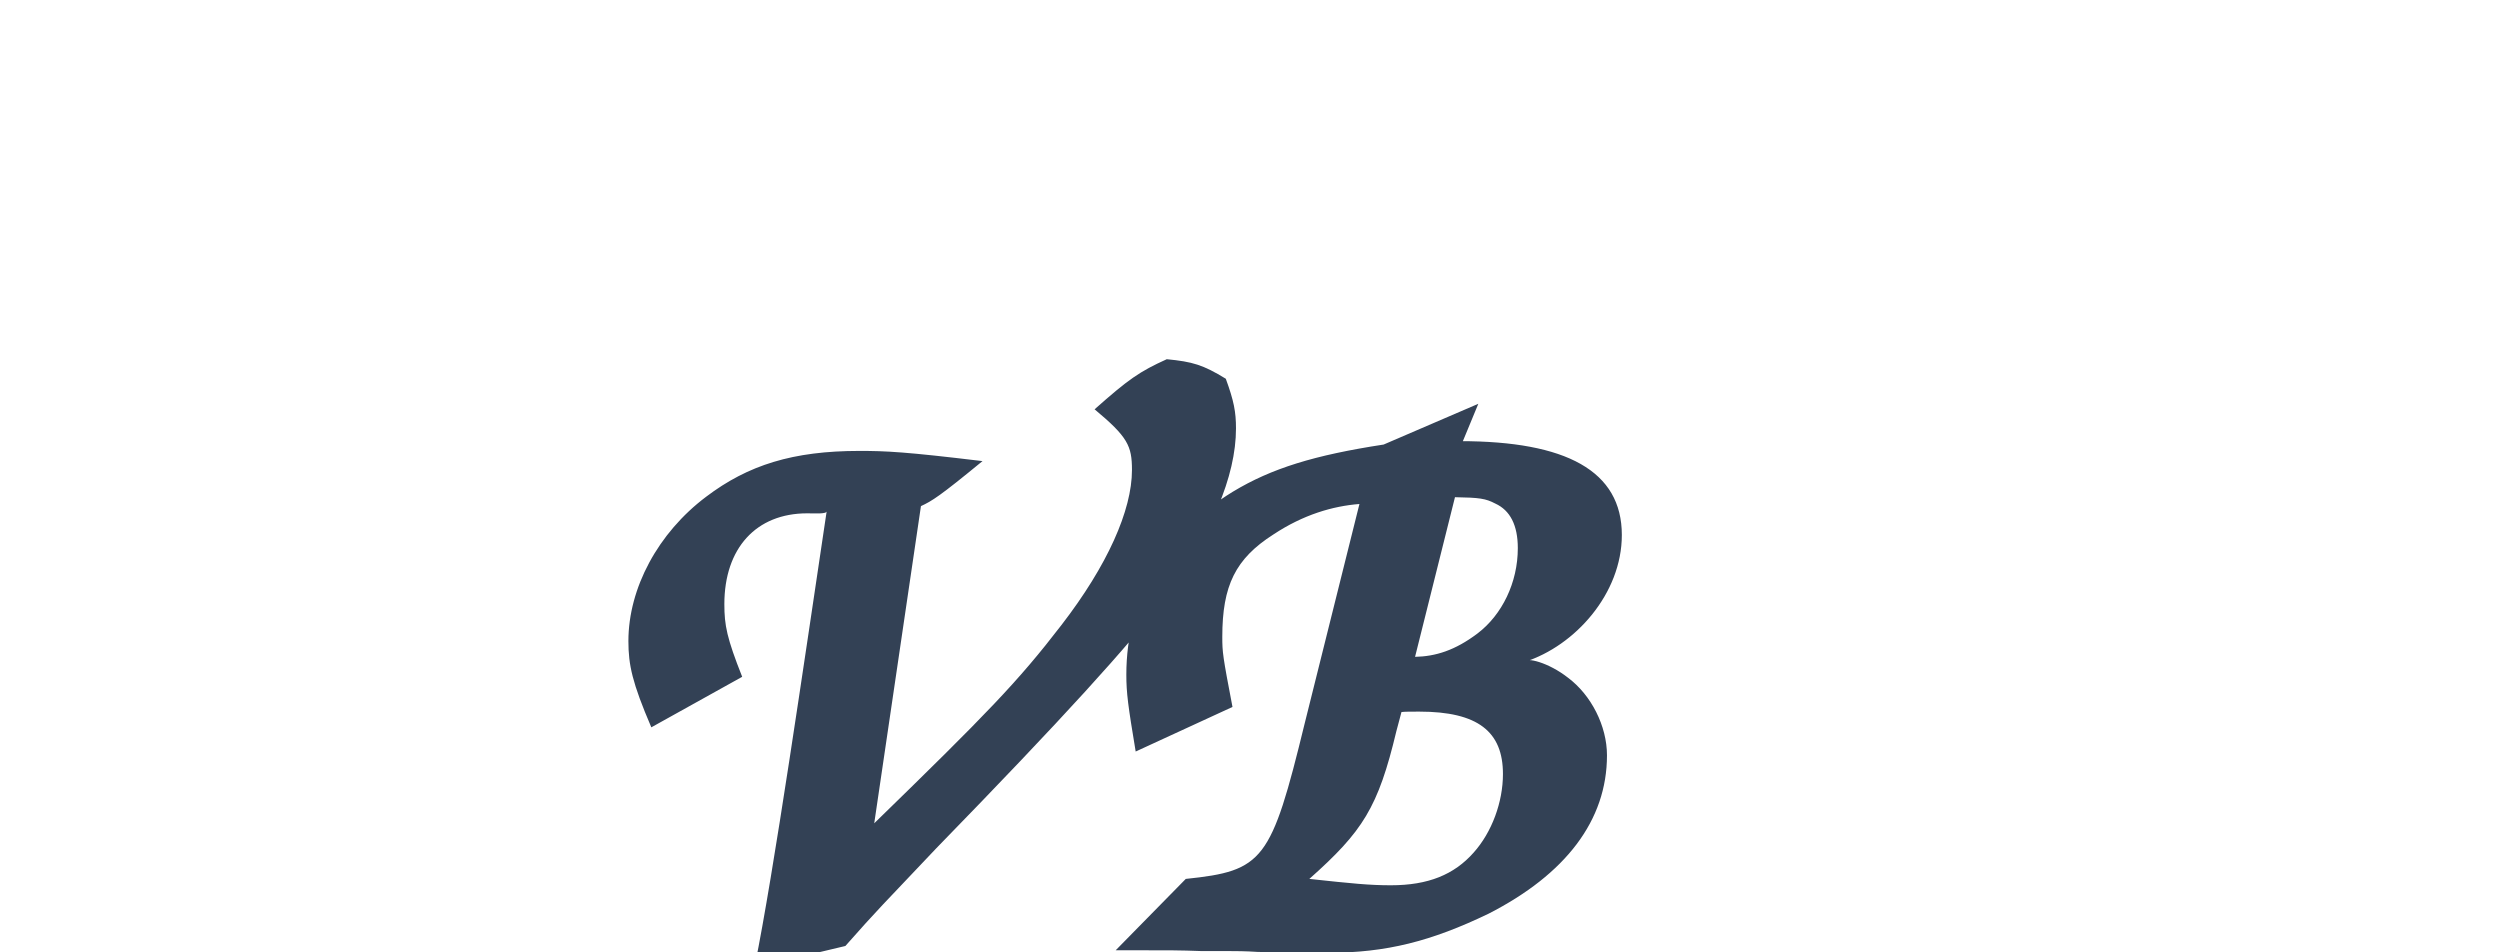
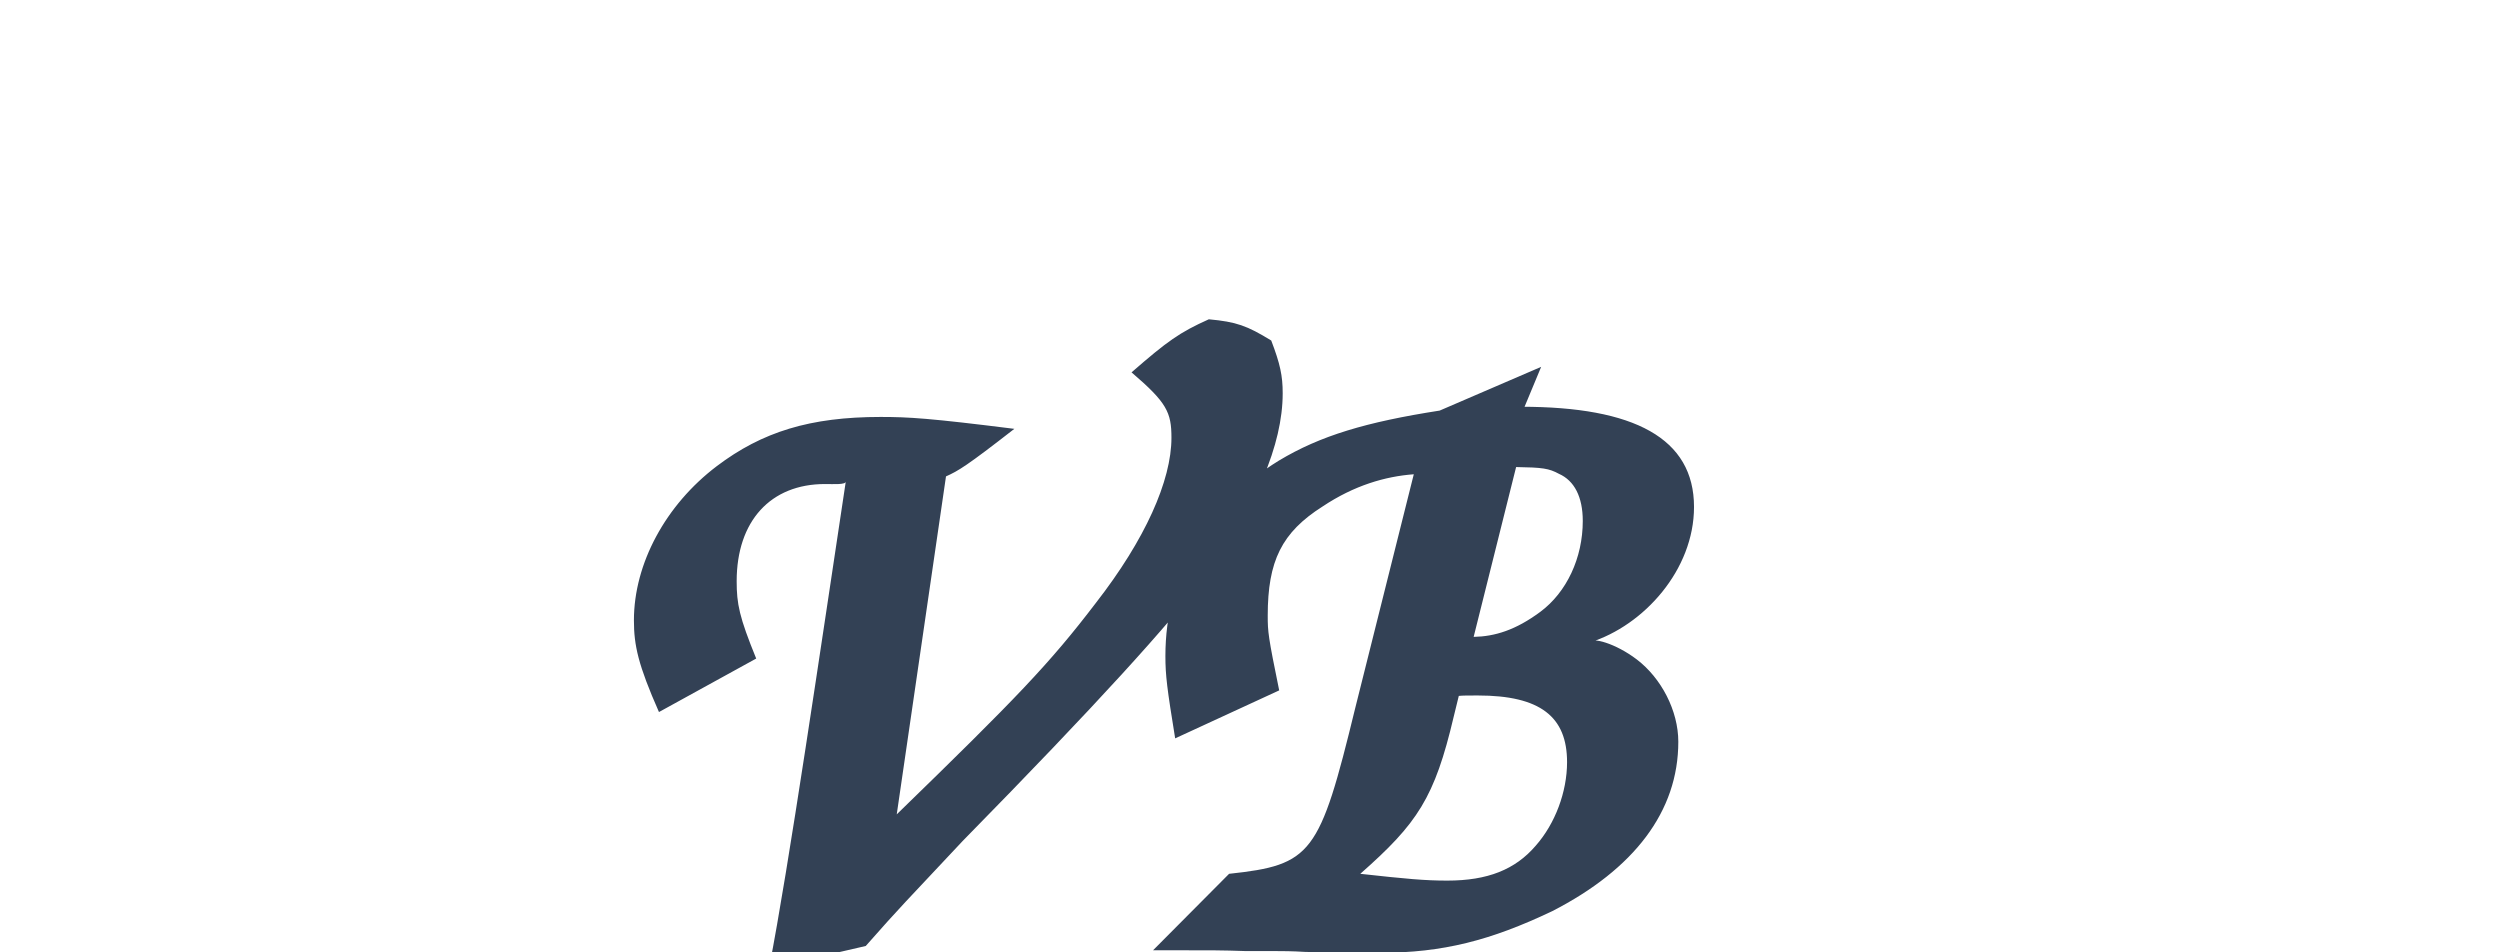
<svg xmlns="http://www.w3.org/2000/svg" width="92" height="35" viewBox="0 0 92 35" fill="none">
-   <text x="20" y="35" font-family="Snell Roundhand, cursive" font-size="30" fill="#334155" font-weight="bold">VB</text>
+   <text x="20" y="35" font-family="Snell Roundhand, cursive" font-size="32" fill="#334155" font-weight="bold">VB</text>
</svg>
